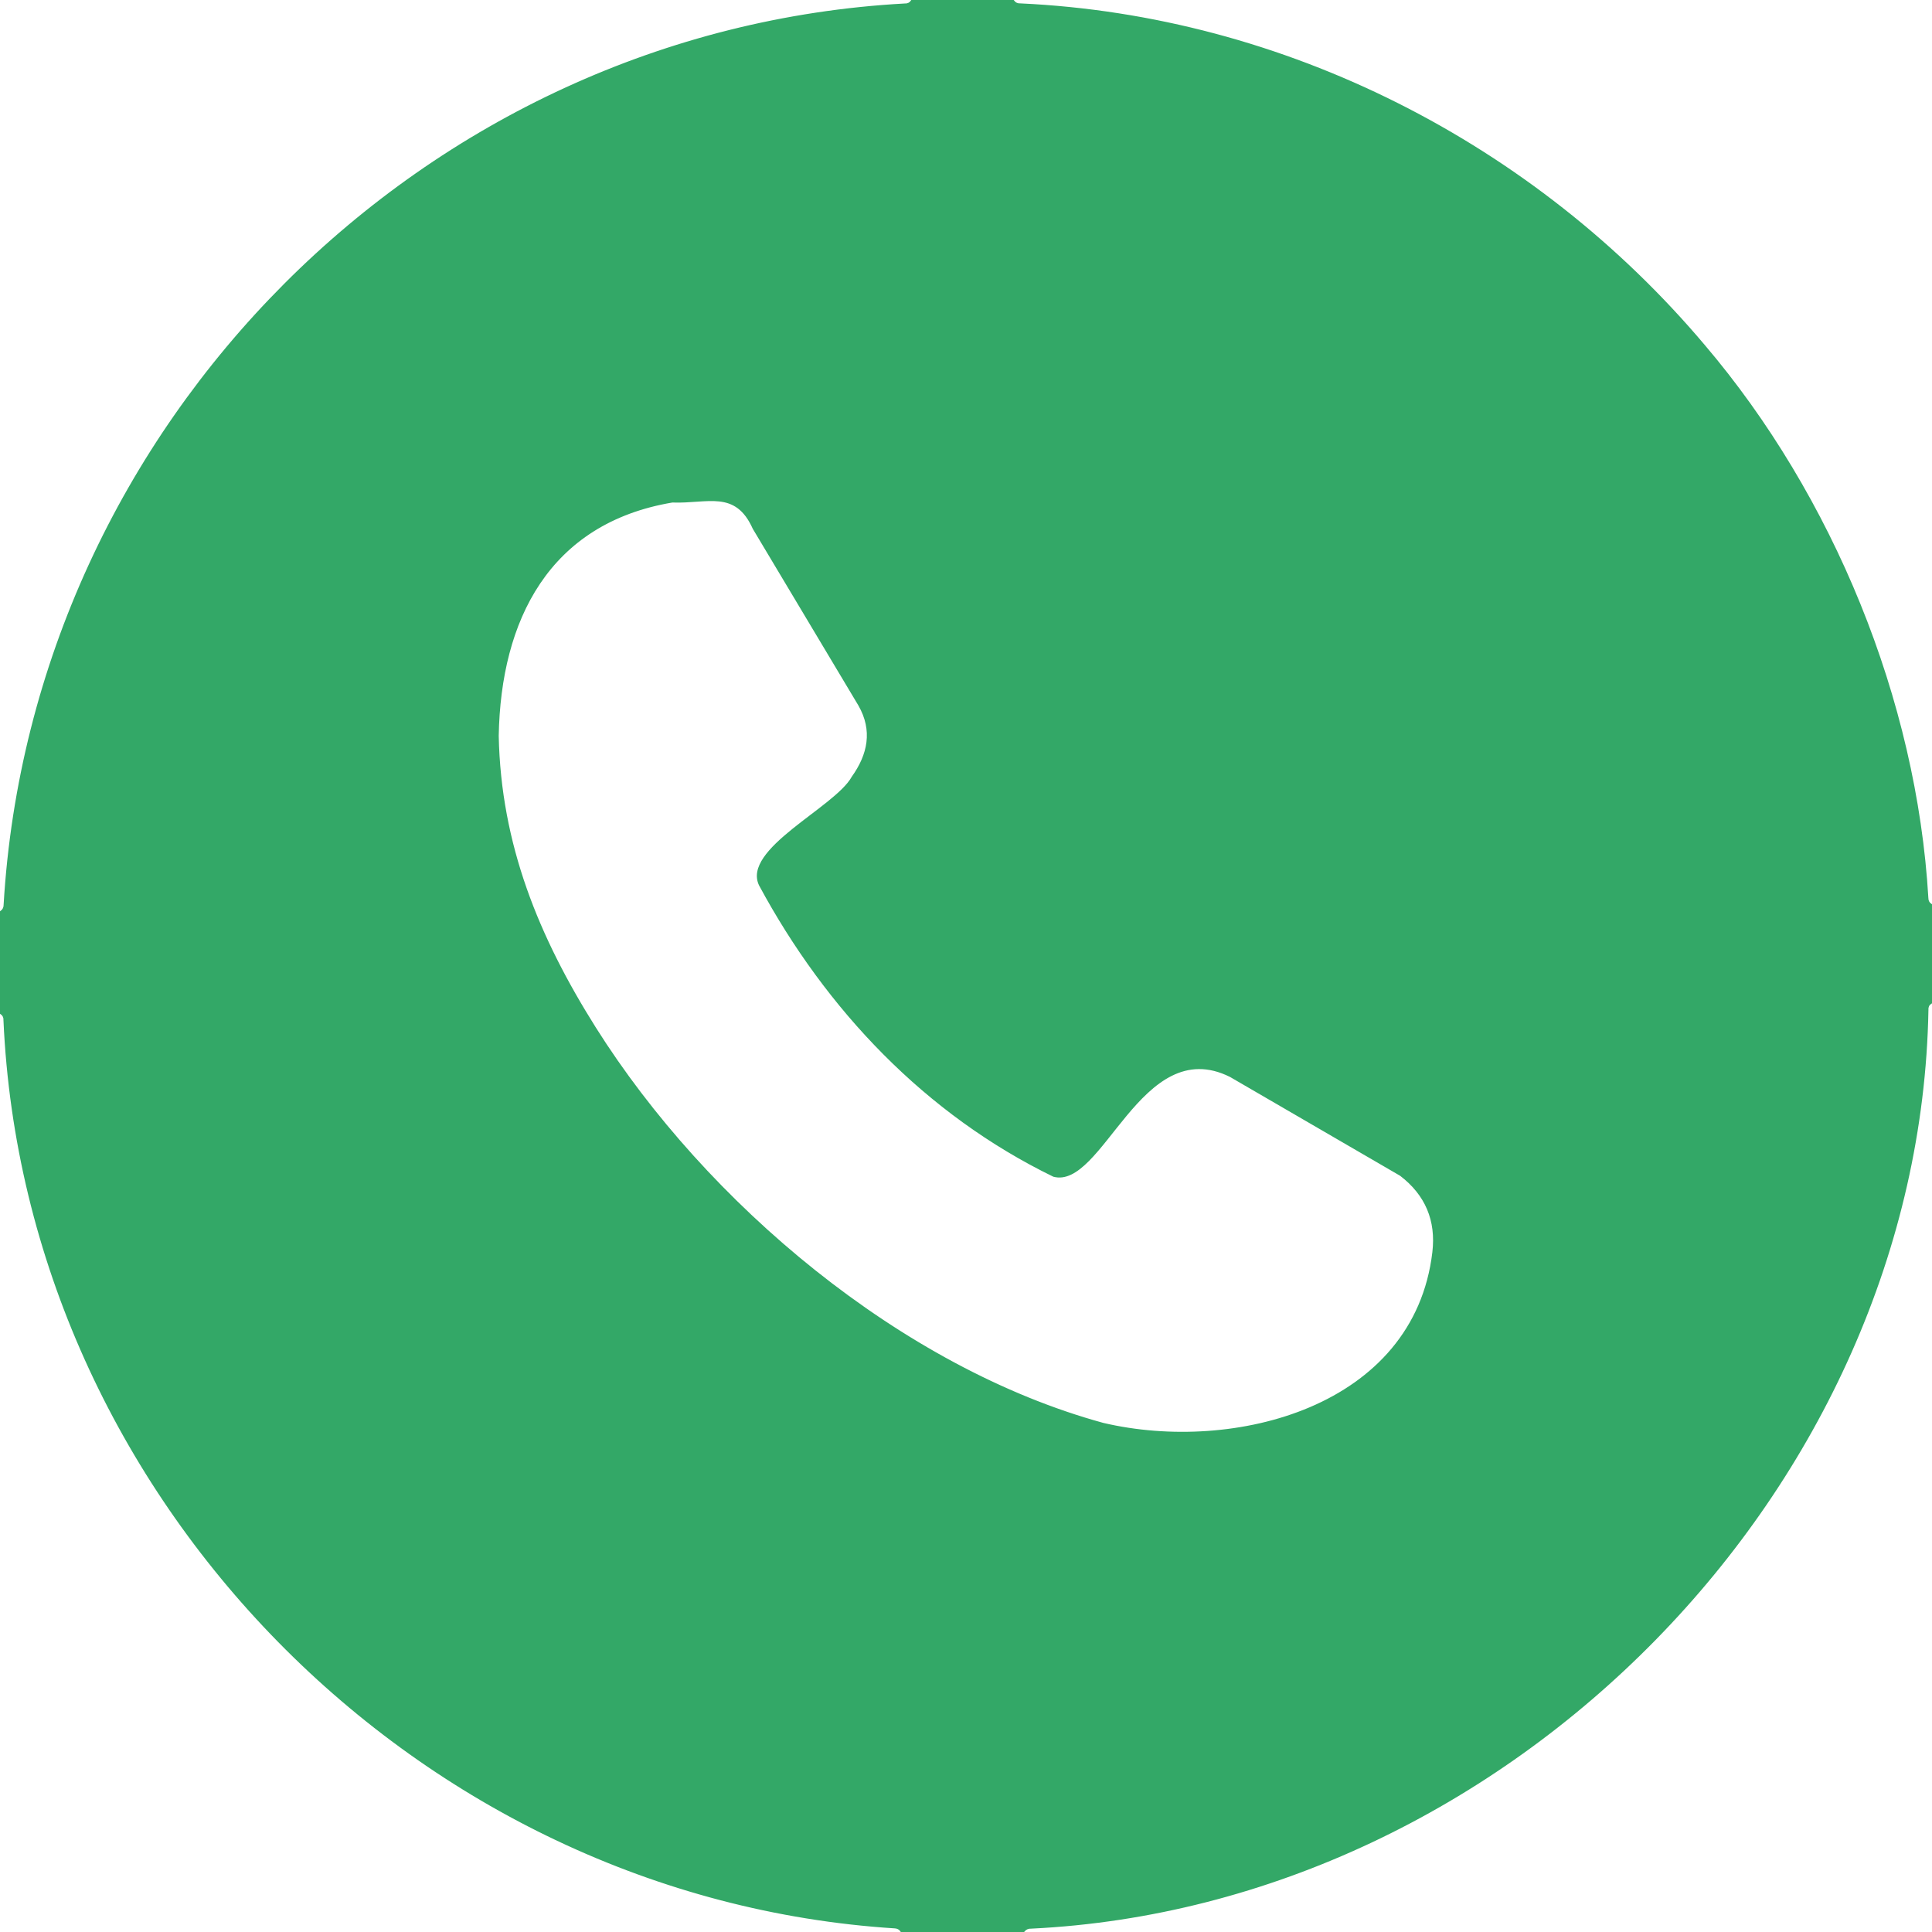
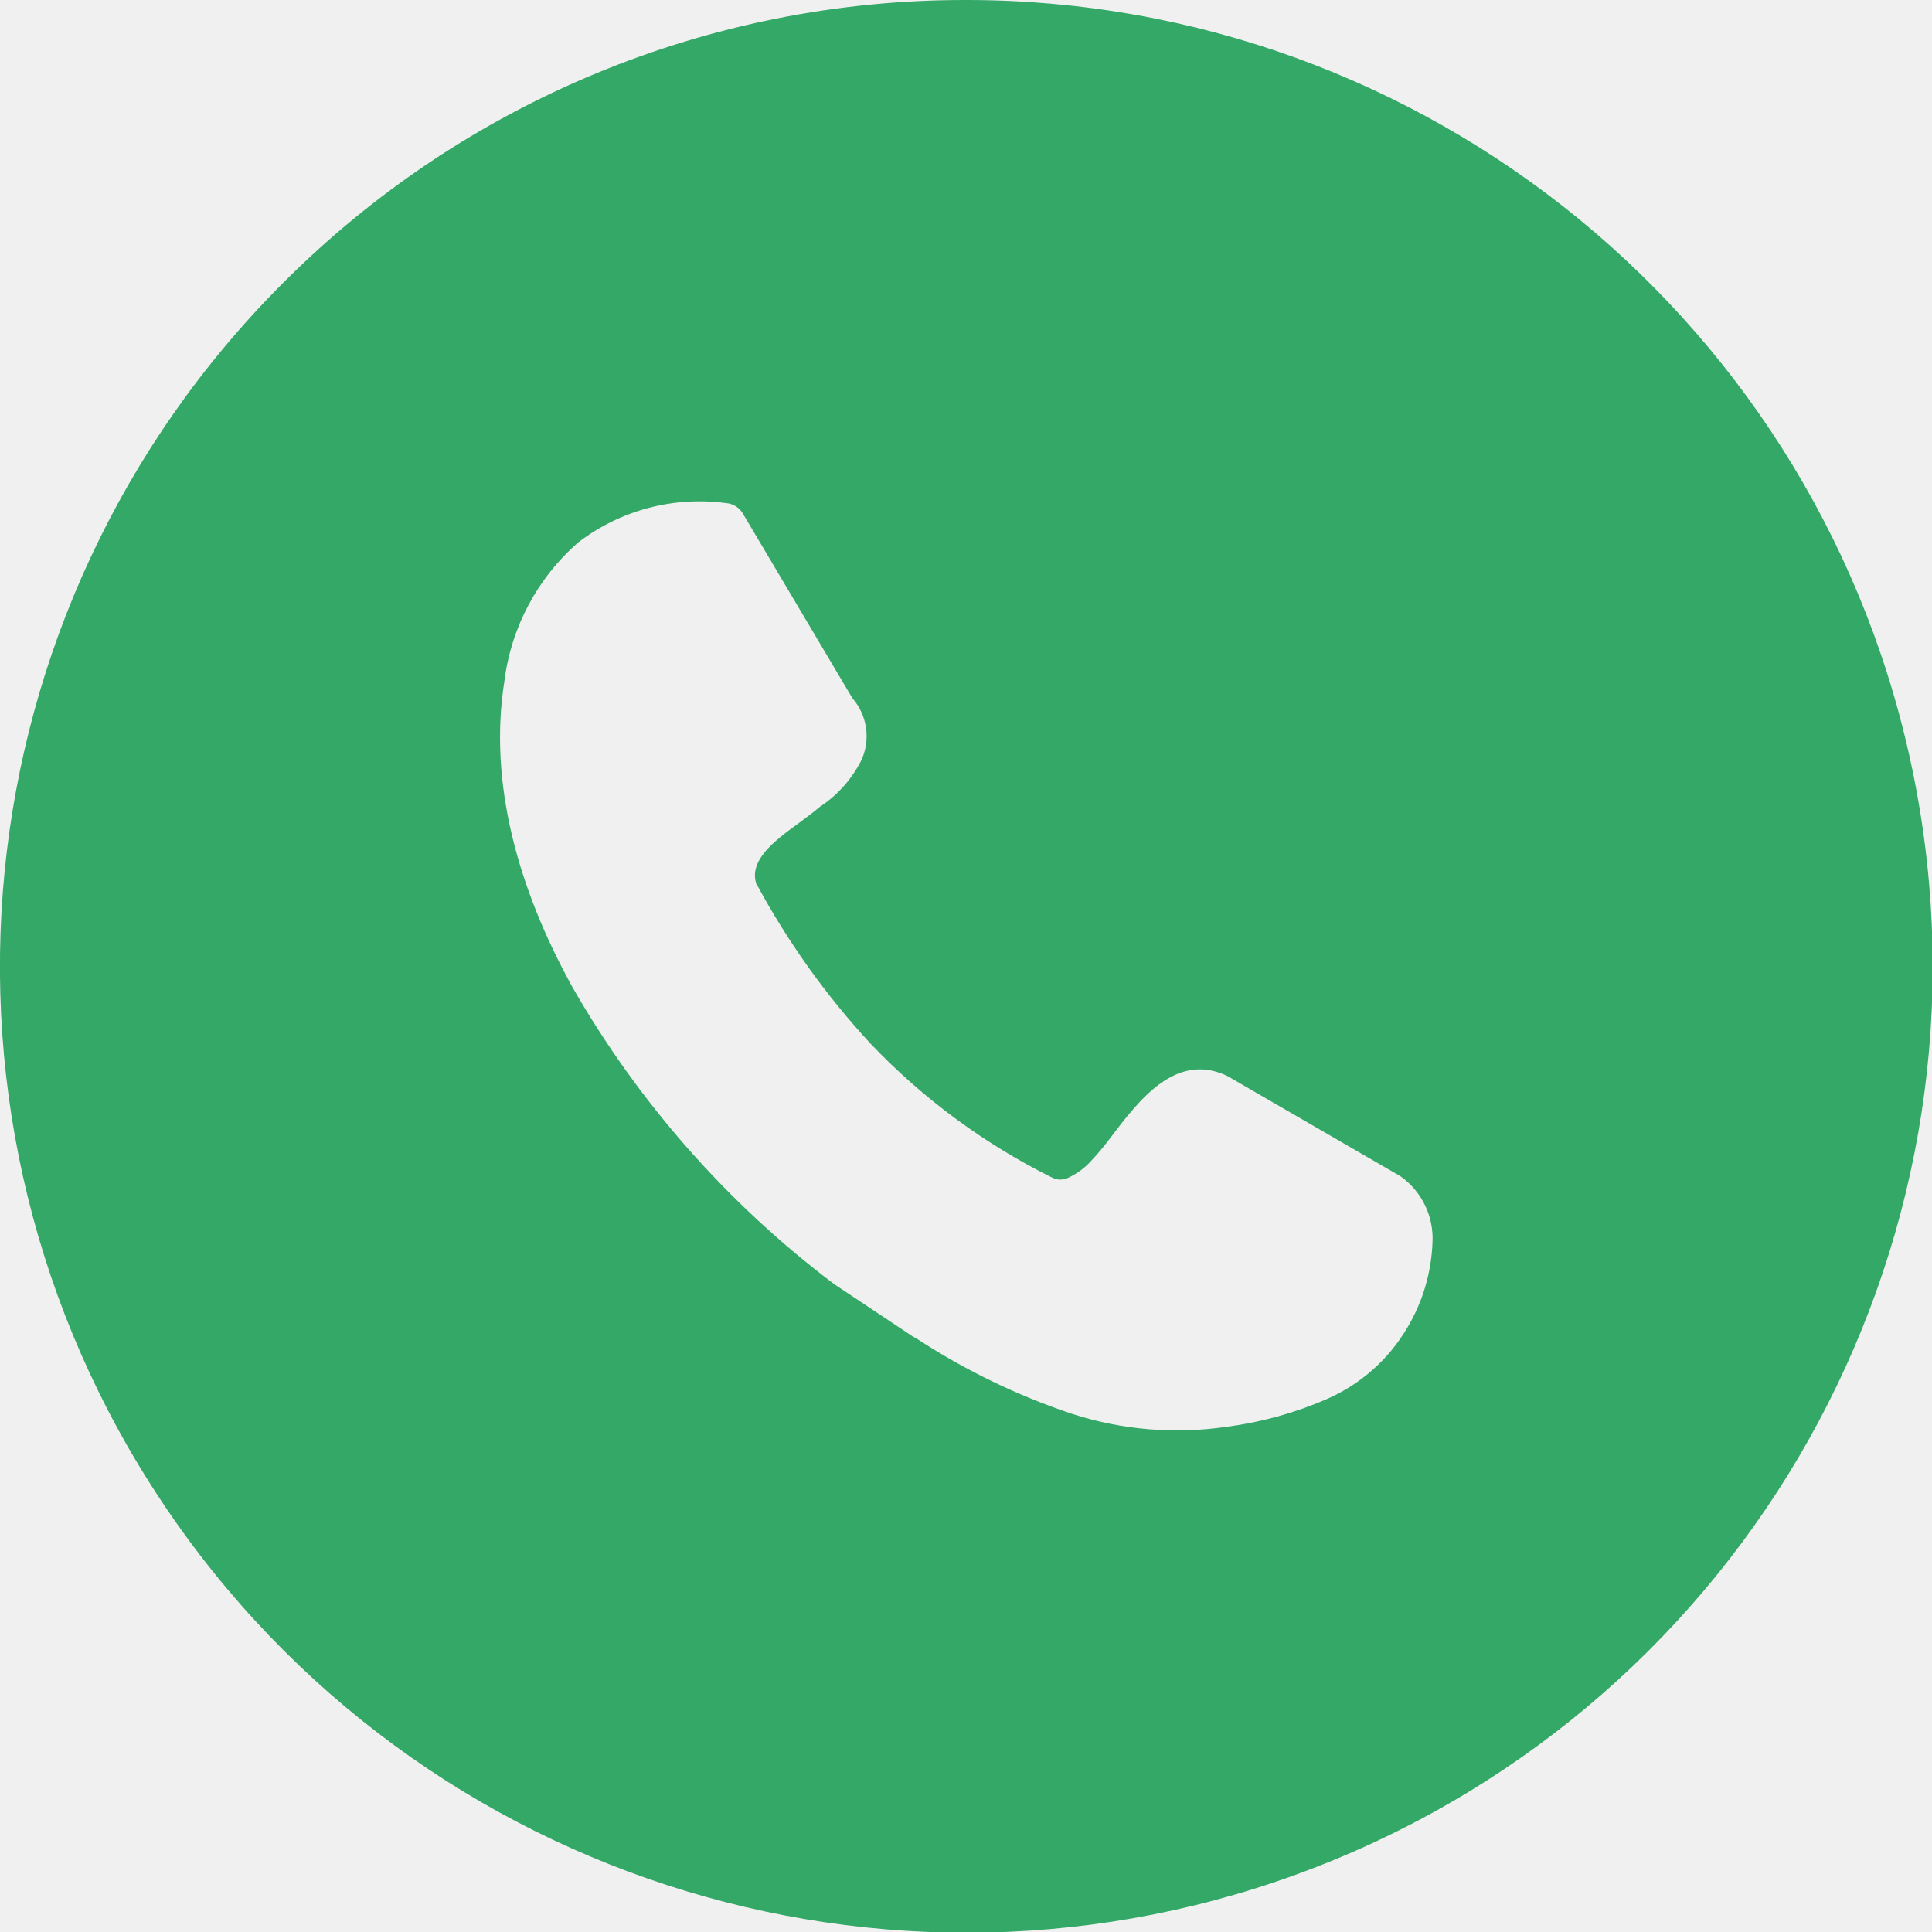
- <svg xmlns="http://www.w3.org/2000/svg" width="554" height="554" shape-rendering="geometricPrecision" image-rendering="optimizeQuality" fill-rule="evenodd">
-   <g fill="#33a867">
-     <path d="M0 0h554v554H0z" />
-     <path stroke="#33a867" d="M261.03 0h29.94c.4.53.95.77 1.63.72 75.87 3.52 147.46 40.08 196.34 97.94 36.96 43.39 60.94 102.03 64.27 158.85 0 .65.26 1.15.79 1.51v28.95c-.58.37-.84.91-.77 1.62-2.47 137.4-120.65 257.1-257.55 263.7-.69-.04-1.26.2-1.71.71h-35.94c-.36-.51-.86-.77-1.5-.79C119.61 544.46 6.86 429.68.74 292.56a1.67 1.67 0 0 0-.74-1.59v-29.94c.56-.41.82-.97.79-1.68C8.96 121.38 121.25 8.34 259.42.75c.7.05 1.24-.2 1.61-.75zM143.26 211c.63 31.05 11.44 57.51 27.79 83.48 31.74 50.37 87.63 97.49 145.41 113.3 37.35 8.76 88.8-4.52 94.02-48.76 1.05-8.96-1.99-16.18-9.14-21.66l-48.76-28.33c-25.23-12.58-36.08 32.57-50.62 28.63-36.74-17.87-65.28-47.93-84.53-83.67-5.14-10.77 21.79-22.63 26.6-31.4 4.55-6.35 5.95-13.1 1.9-20.16a8920 8920 0 0 1-30.3-50.69c-4.93-11.06-12.65-7.02-22.82-7.39-35.12 5.94-48.95 33.54-49.55 66.65z" stroke-width=".5" />
-   </g>
-   <path fill="#fff" stroke="#fff" stroke-width=".5" d="M0 0h261.03c-.37.55-.91.8-1.61.75C121.25 8.34 8.96 121.38.79 259.35c.03.71-.23 1.27-.79 1.68zm290.97 0H554v259.02c-.53-.36-.79-.86-.79-1.51-3.33-56.82-27.31-115.46-64.27-158.85C440.06 40.8 368.47 4.24 292.6.72c-.68.05-1.23-.19-1.63-.72zM143.26 211c.6-33.11 14.43-60.71 49.55-66.65 10.17.37 17.89-3.67 22.82 7.39l30.3 50.69c4.05 7.06 2.65 13.81-1.9 20.16-4.81 8.77-31.74 20.63-26.6 31.4 19.25 35.74 47.79 65.8 84.53 83.67 14.54 3.94 25.39-41.21 50.62-28.63l48.76 28.33c7.15 5.48 10.19 12.7 9.14 21.66-5.22 44.24-56.67 57.52-94.02 48.76-57.78-15.81-113.67-62.93-145.41-113.3-16.35-25.97-27.16-52.43-27.79-83.48zM554 287.97V554H293.97c.45-.51 1.02-.75 1.71-.71 136.9-6.6 255.08-126.3 257.55-263.7-.07-.71.19-1.25.77-1.62zm-554 3a1.67 1.67 0 0 1 .74 1.59c6.12 137.12 118.87 251.9 255.79 260.65.64.02 1.14.28 1.5.79H0z" />
+ <svg xmlns="http://www.w3.org/2000/svg" viewBox="0 0 122.88 122.88">
+   <path d="M61.44 0A61.46 61.46 0 1 1 18 18 61.2 61.2 0 0 1 61.44 0M48.1 56.19a49.4 49.4 0 0 0 7.29 10.21 41.3 41.3 0 0 0 11.55 8.51 1.14 1.14 0 0 0 1 0 4.5 4.5 0 0 0 1.39-1 17 17 0 0 0 1.27-1.51c1.85-2.44 4.15-5.47 7.39-4l.2.11L89 74.77l.11.07a4.84 4.84 0 0 1 2 4.2 11.4 11.4 0 0 1-1.58 5.37 11.06 11.06 0 0 1-5.2 4.6A23.6 23.6 0 0 1 78 90.75a21.7 21.7 0 0 1-9.8-.82 43 43 0 0 1-9.85-4.76l-.3-.17-5-3.33a62.7 62.7 0 0 1-16.65-18.9c-3.46-6.26-5.34-13-4.32-19.44a14 14 0 0 1 4.72-8.85A12.68 12.68 0 0 1 46.18 32a1.35 1.35 0 0 1 1.09.7l6.94 11.7a3.68 3.68 0 0 1 .59 3.92 7.7 7.7 0 0 1-2.66 3c-.37.32-.82.64-1.29 1-1.55 1.12-3.32 2.42-2.71 4v-.05z" fill="#33a867" fill-rule="evenodd" />
</svg>
